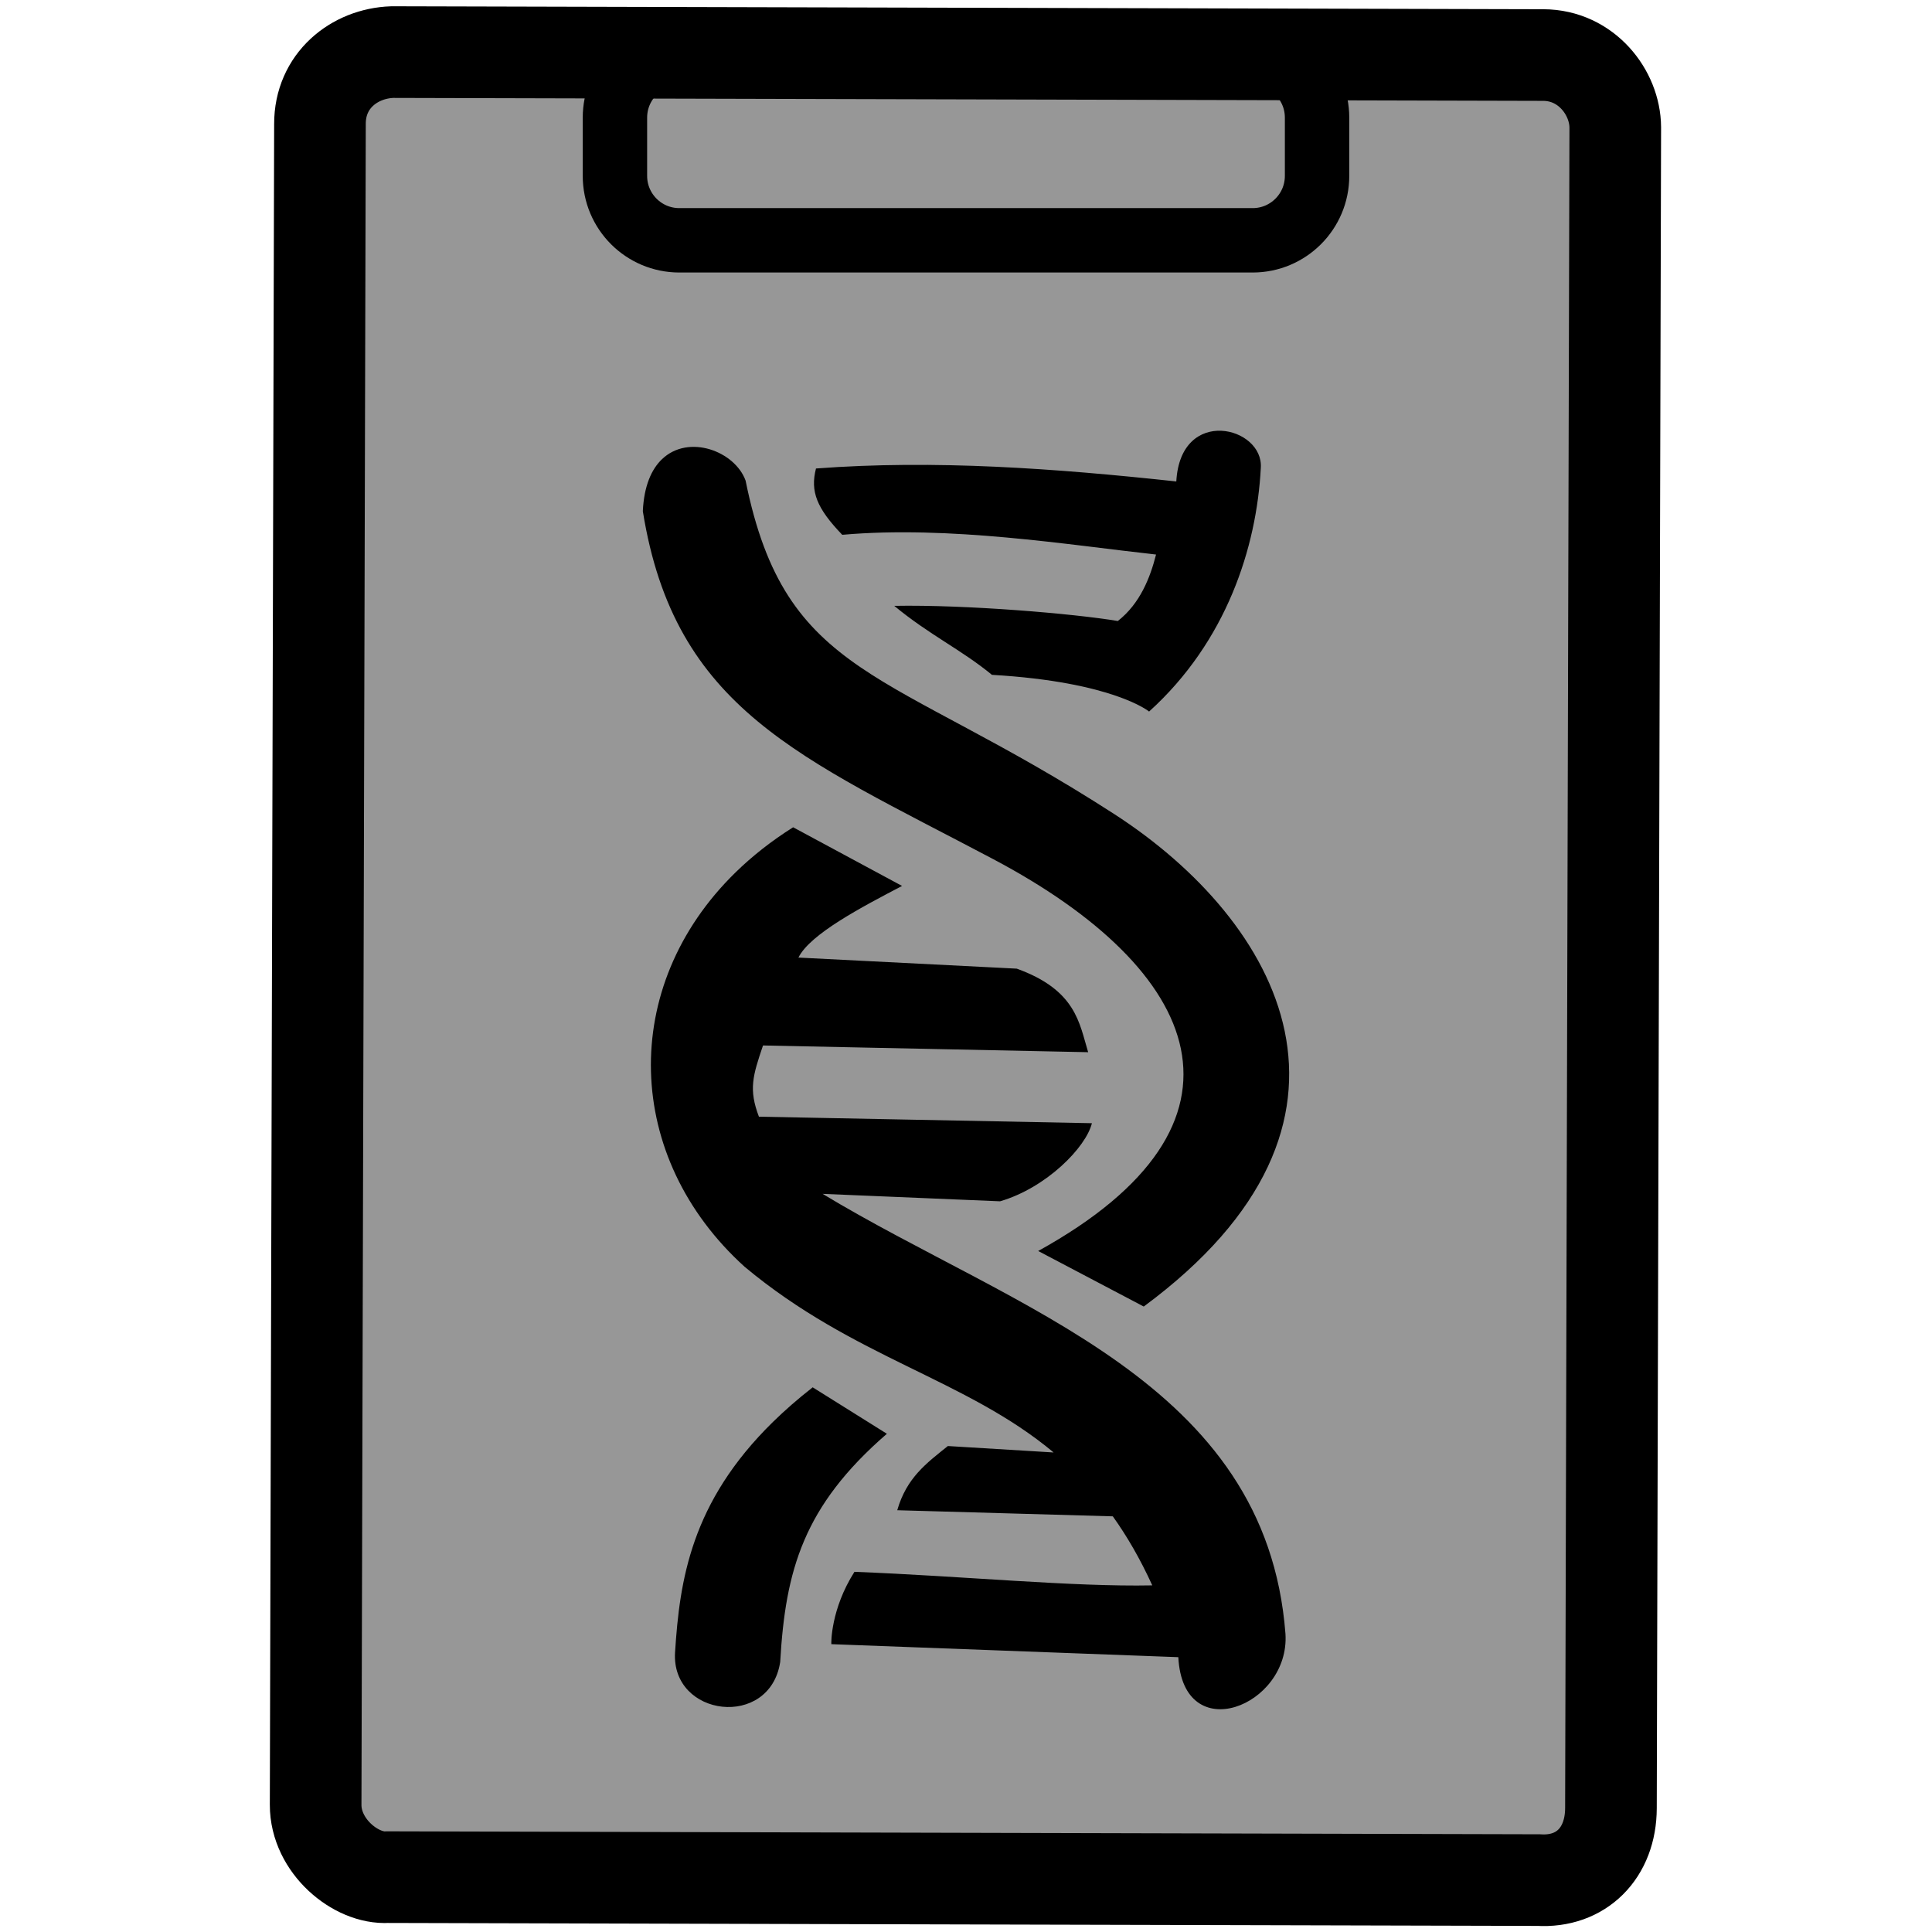
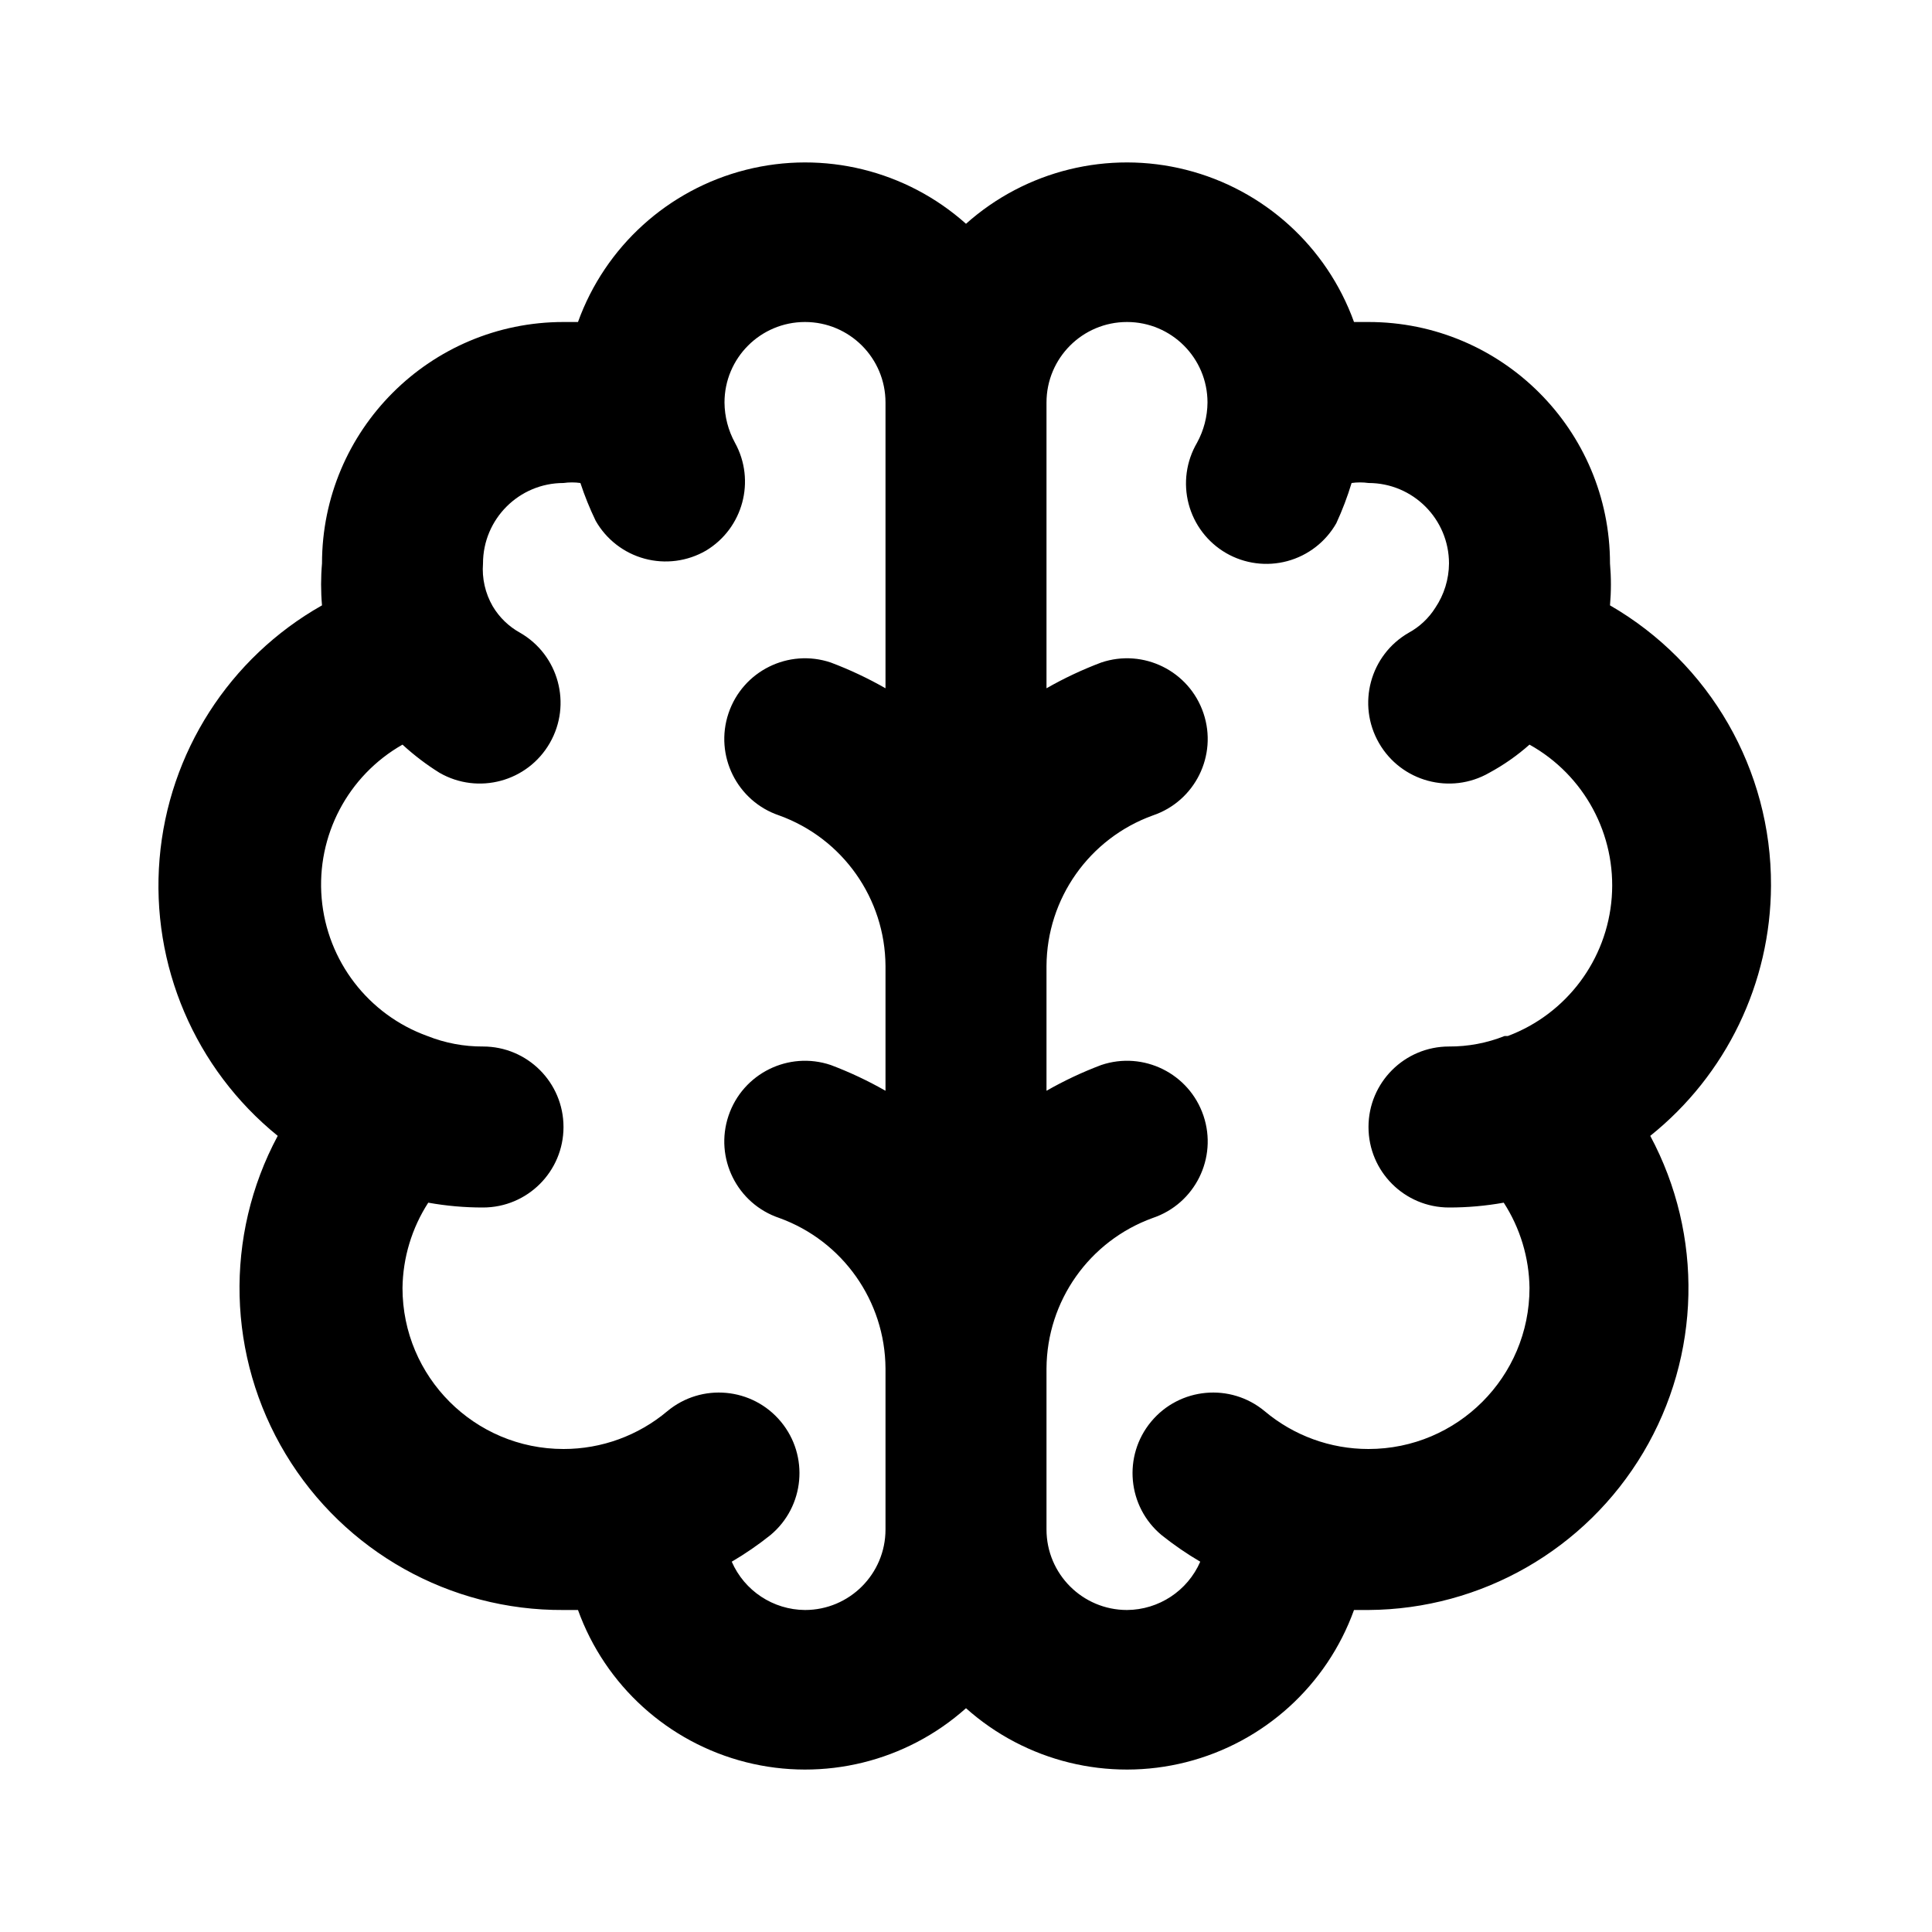
- <svg xmlns="http://www.w3.org/2000/svg" width="12in" height="12in" viewBox="-180 630 4320 4320">
-   <g style="display:inline">
-     <path d="m3270.787 753.091-2573.534-6.613c-85.177 2.98-162.128 64.042-161.816 160.926L525.78 4665.58c-.238 92.407 90.31 166.387 160.987 161.755l2573.533 6.613c95.324 5.752 161.558-60.292 161.816-160.926l9.658-3758.175c-.434-77.765-64.477-161.508-160.987-161.756z" style="fill:#979797;fill-opacity:1;stroke:#000;stroke-width:204.887;stroke-linecap:butt;stroke-linejoin:miter;stroke-miterlimit:4;stroke-dasharray:none;stroke-opacity:1" />
-     <rect width="1569.956" height="418.359" x="1195.022" y="748.985" rx="144" ry="144" style="fill:none;stroke:#000;stroke-width:144;stroke-miterlimit:4;stroke-dasharray:none;stroke-opacity:1" />
-   </g>
-   <g style="display:inline">
-     <path fill="currentColor" d="M1300.112 1656.858c-23.41 22.454-40.12 59.746-42.728 116.183 71.113 443.447 351.646 549.62 783.201 777.849 468.547 247.79 617.455 590.961 100.827 876.352l236.023 124.208c558.727-412.714 303.782-862.147-65.973-1101.188-505.48-326.799-734.457-301.156-824.277-745.543-23.689-65.56-127.25-105.22-187.079-47.85zm344.445 20.704c-13.198 51.452 1.713 89.008 58.713 148.265 239.926-21.125 505.5 22.527 701.685 44.12-13.062 51.541-35.725 109.741-85.5 148.649-99.326-16.64-339.654-36.82-499.874-33.9 78.042 64.745 150.627 98.339 218.384 154.263 271.484 15.691 351.433 82.059 351.433 82.059 173.364-156.625 240.553-367.786 249.774-544.296 7.086-93.087-179.554-139.58-188.935 29.827-270.731-29.216-540.416-49.01-805.68-28.987zm-180.062 903.32c-261.59 255.694-248.933 637.775 20.412 881.587 244.816 204.408 493.339 250.099 691.038 415.28l-236.494-14.387c-48.188 38.667-92.202 70.79-113.194 143.534l482.021 13.677c31.742 44.407 61.28 95.221 88.231 154.357-179.71 3.572-419.687-20.66-665.922-30.282-53.199 83.548-52.12 159.899-51.66 161.76l775.83 29.076c10.341 203.932 249.873 109.822 239.579-52.078-43.044-564.688-603.792-723.503-1035.03-983.909l396.875 16.652c103.776-30.267 192.402-121.036 205.312-174.617l-744.523-14.584c-23.244-60.956-13.852-91.337 9.14-159.24l727.029 15.032c-19.803-64.884-26.686-138.841-159.642-186.823l-488.199-24.75c26.32-52.837 141.575-112.962 231.74-160.183l-243.591-131.169c-48.612 30.593-91.58 64.545-128.947 101.072zm83.877 1228.577c-183.603 179.826-208.66 354.392-218.951 515.408-8.77 144.618 211.964 171.836 235.114 21.392 11.738-205.88 52.198-348.816 238.558-510.298l-165.908-103.865c-33.123 25.881-62.585 51.678-88.81 77.366z" style="stroke-width:5.658" />
-   </g>
+ <svg xmlns="http://www.w3.org/2000/svg" fill="#000000" width="800px" height="800px" viewBox="0 0 24 24" data-name="Layer 1">
+   <path d="M22,11A4,4,0,0,0,20,7.52,3,3,0,0,0,20,7a3,3,0,0,0-3-3l-.18,0A3,3,0,0,0,12,2.78,3,3,0,0,0,7.18,4L7,4A3,3,0,0,0,4,7a3,3,0,0,0,0,.52,4,4,0,0,0-.55,6.59A4,4,0,0,0,7,20l.18,0A3,3,0,0,0,12,21.22,3,3,0,0,0,16.82,20L17,20a4,4,0,0,0,3.5-5.89A4,4,0,0,0,22,11ZM11,8.55a4.72,4.72,0,0,0-.68-.32,1,1,0,0,0-.64,1.9A2,2,0,0,1,11,12v1.55a4.72,4.72,0,0,0-.68-.32,1,1,0,0,0-.64,1.9A2,2,0,0,1,11,17v2a1,1,0,0,1-1,1,1,1,0,0,1-.91-.6,4.07,4.07,0,0,0,.48-.33,1,1,0,1,0-1.28-1.54A2,2,0,0,1,7,18a2,2,0,0,1-2-2,2,2,0,0,1,.32-1.06A3.82,3.82,0,0,0,6,15a1,1,0,0,0,0-2,1.84,1.84,0,0,1-.69-.13A2,2,0,0,1,5,9.25a3.1,3.1,0,0,0,.46.35,1,1,0,1,0,1-1.74.9.9,0,0,1-.34-.33A.92.92,0,0,1,6,7,1,1,0,0,1,7,6a.76.76,0,0,1,.21,0,3.85,3.85,0,0,0,.19.47,1,1,0,0,0,1.37.37A1,1,0,0,0,9.13,5.5,1.06,1.06,0,0,1,9,5a1,1,0,0,1,2,0Zm7.69,4.32A1.84,1.84,0,0,1,18,13a1,1,0,0,0,0,2,3.82,3.82,0,0,0,.68-.06A2,2,0,0,1,19,16a2,2,0,0,1-2,2,2,2,0,0,1-1.29-.47,1,1,0,0,0-1.28,1.54,4.07,4.07,0,0,0,.48.33A1,1,0,0,1,14,20a1,1,0,0,1-1-1V17a2,2,0,0,1,1.32-1.87,1,1,0,0,0-.64-1.9,4.72,4.72,0,0,0-.68.32V12a2,2,0,0,1,1.32-1.87,1,1,0,0,0-.64-1.9,4.72,4.72,0,0,0-.68.32V5a1,1,0,0,1,2,0,1.06,1.06,0,0,1-.13.5,1,1,0,0,0,.36,1.37A1,1,0,0,0,16.6,6.5,3.85,3.85,0,0,0,16.79,6,.76.76,0,0,1,17,6a1,1,0,0,1,1,1,1,1,0,0,1-.17.55.9.9,0,0,1-.33.31,1,1,0,0,0,1,1.74A2.66,2.66,0,0,0,19,9.25a2,2,0,0,1-.27,3.62Z" />
</svg>
